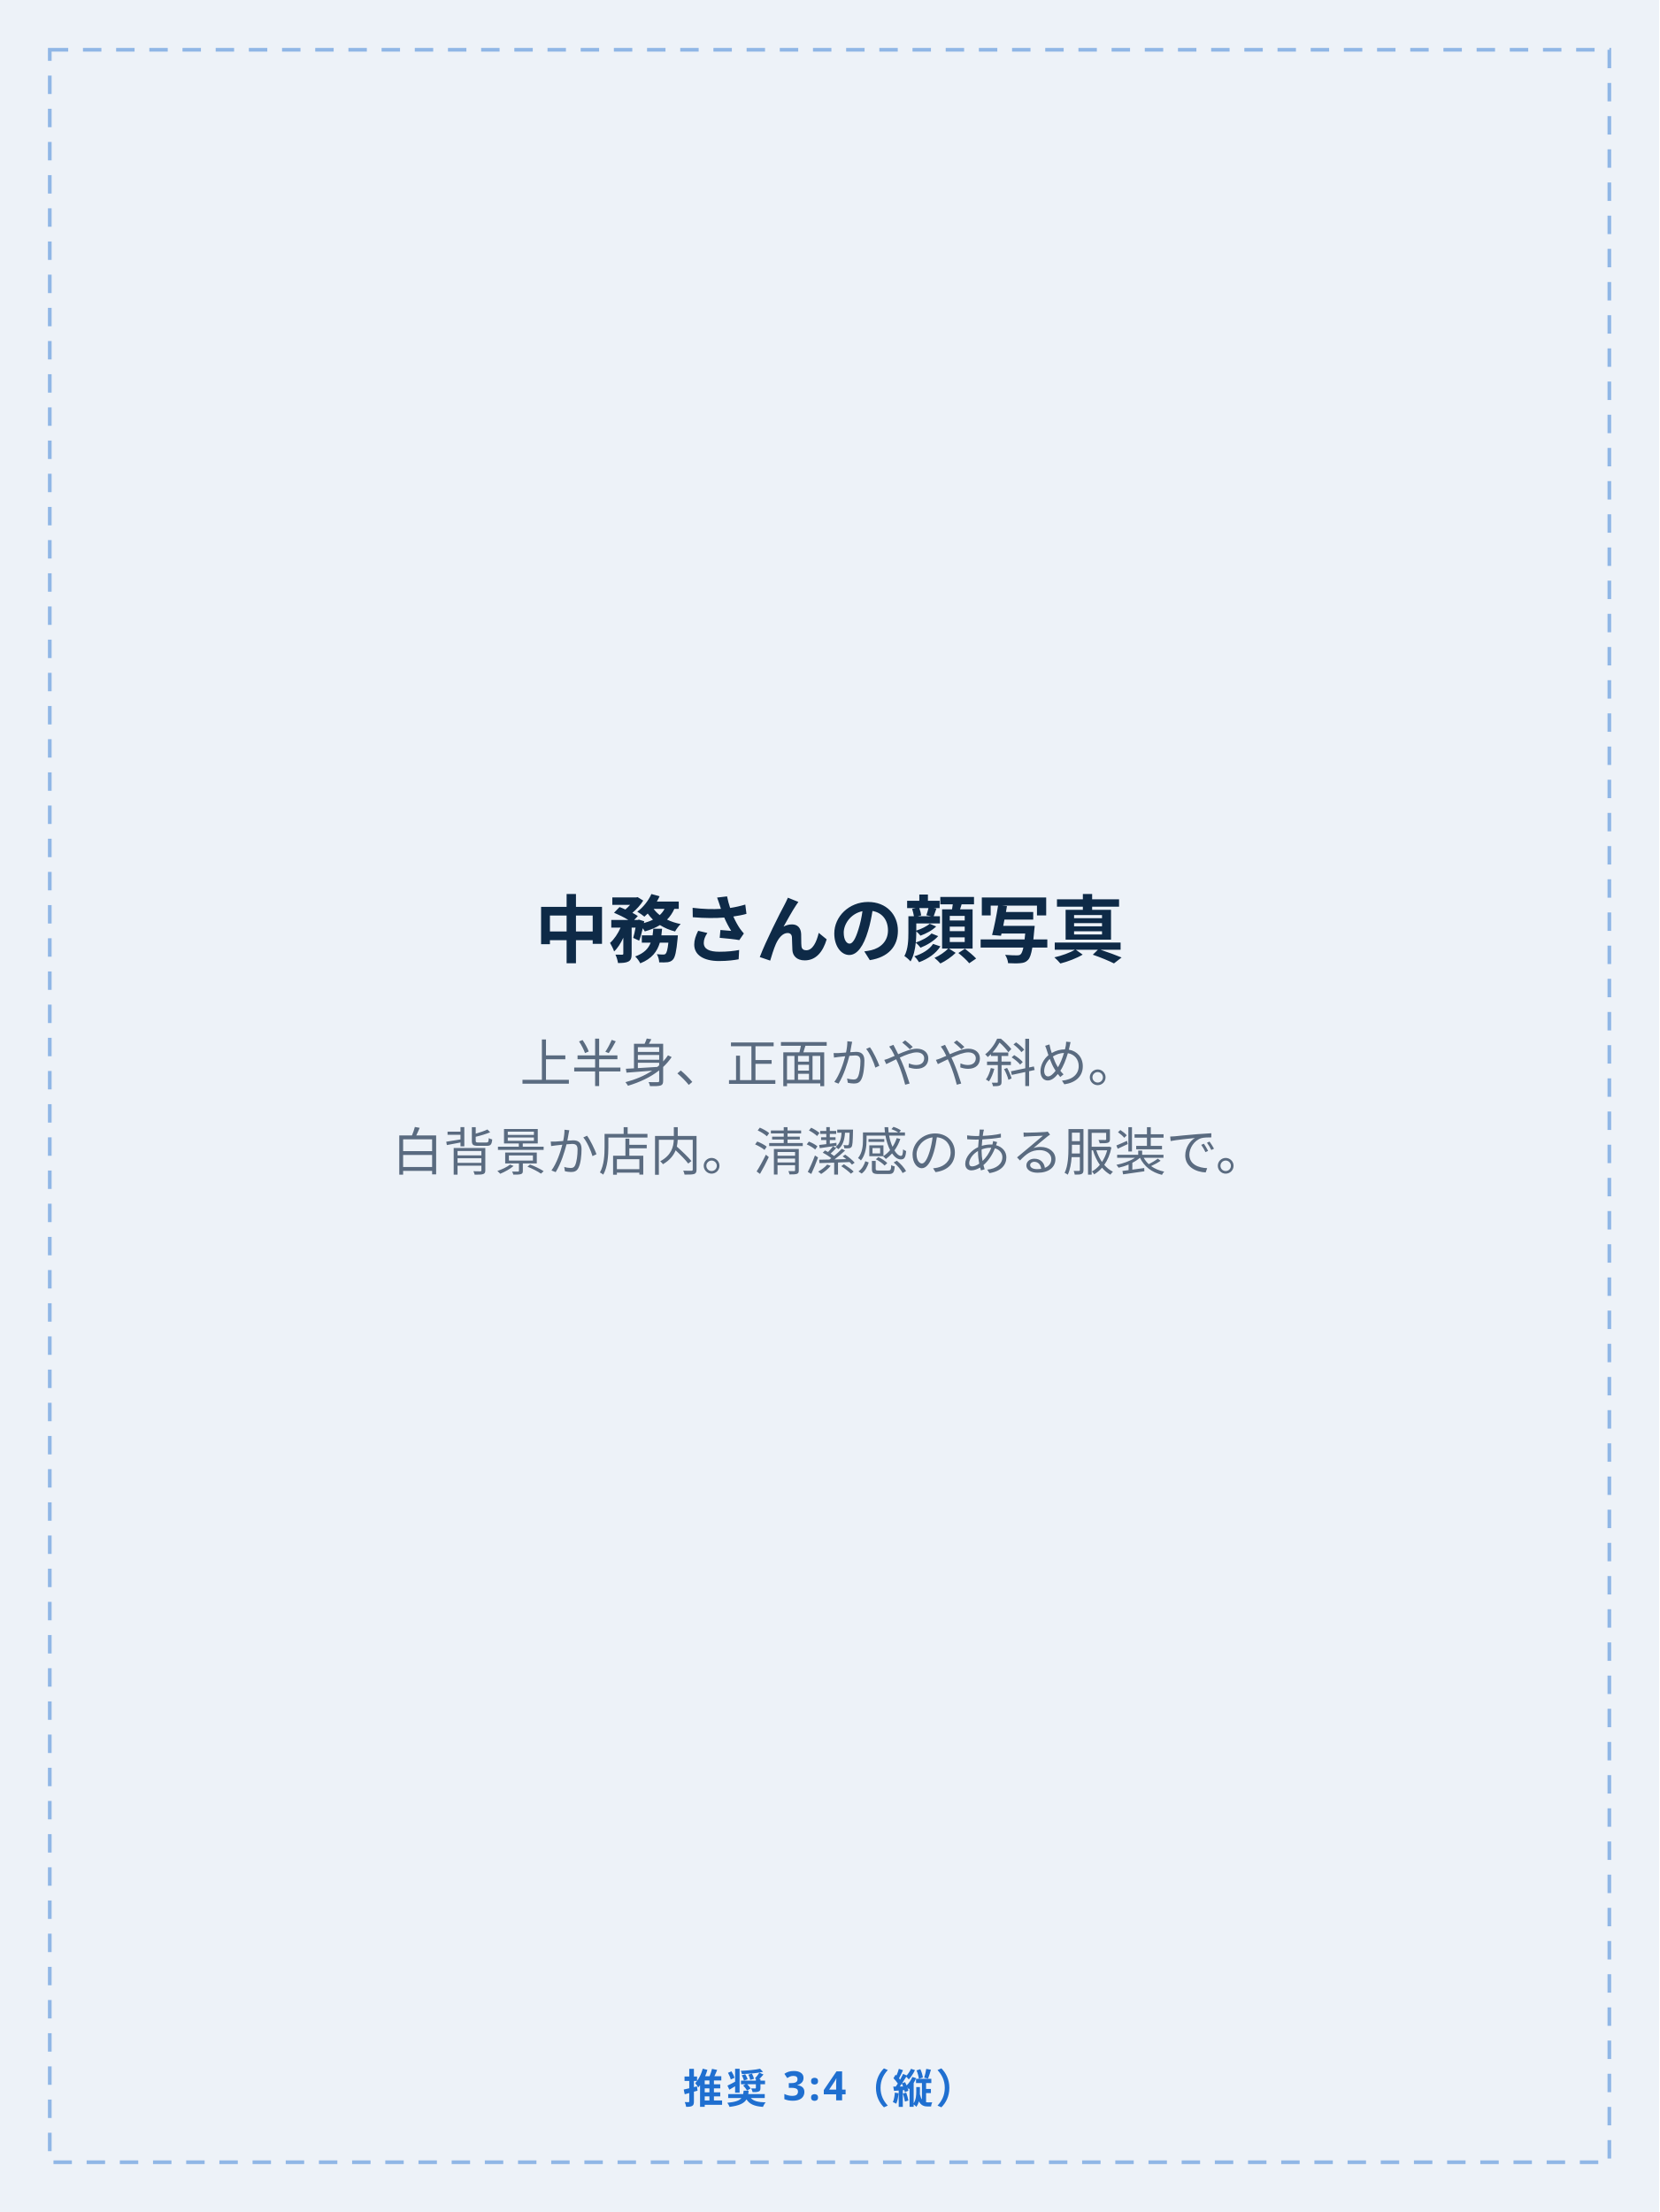
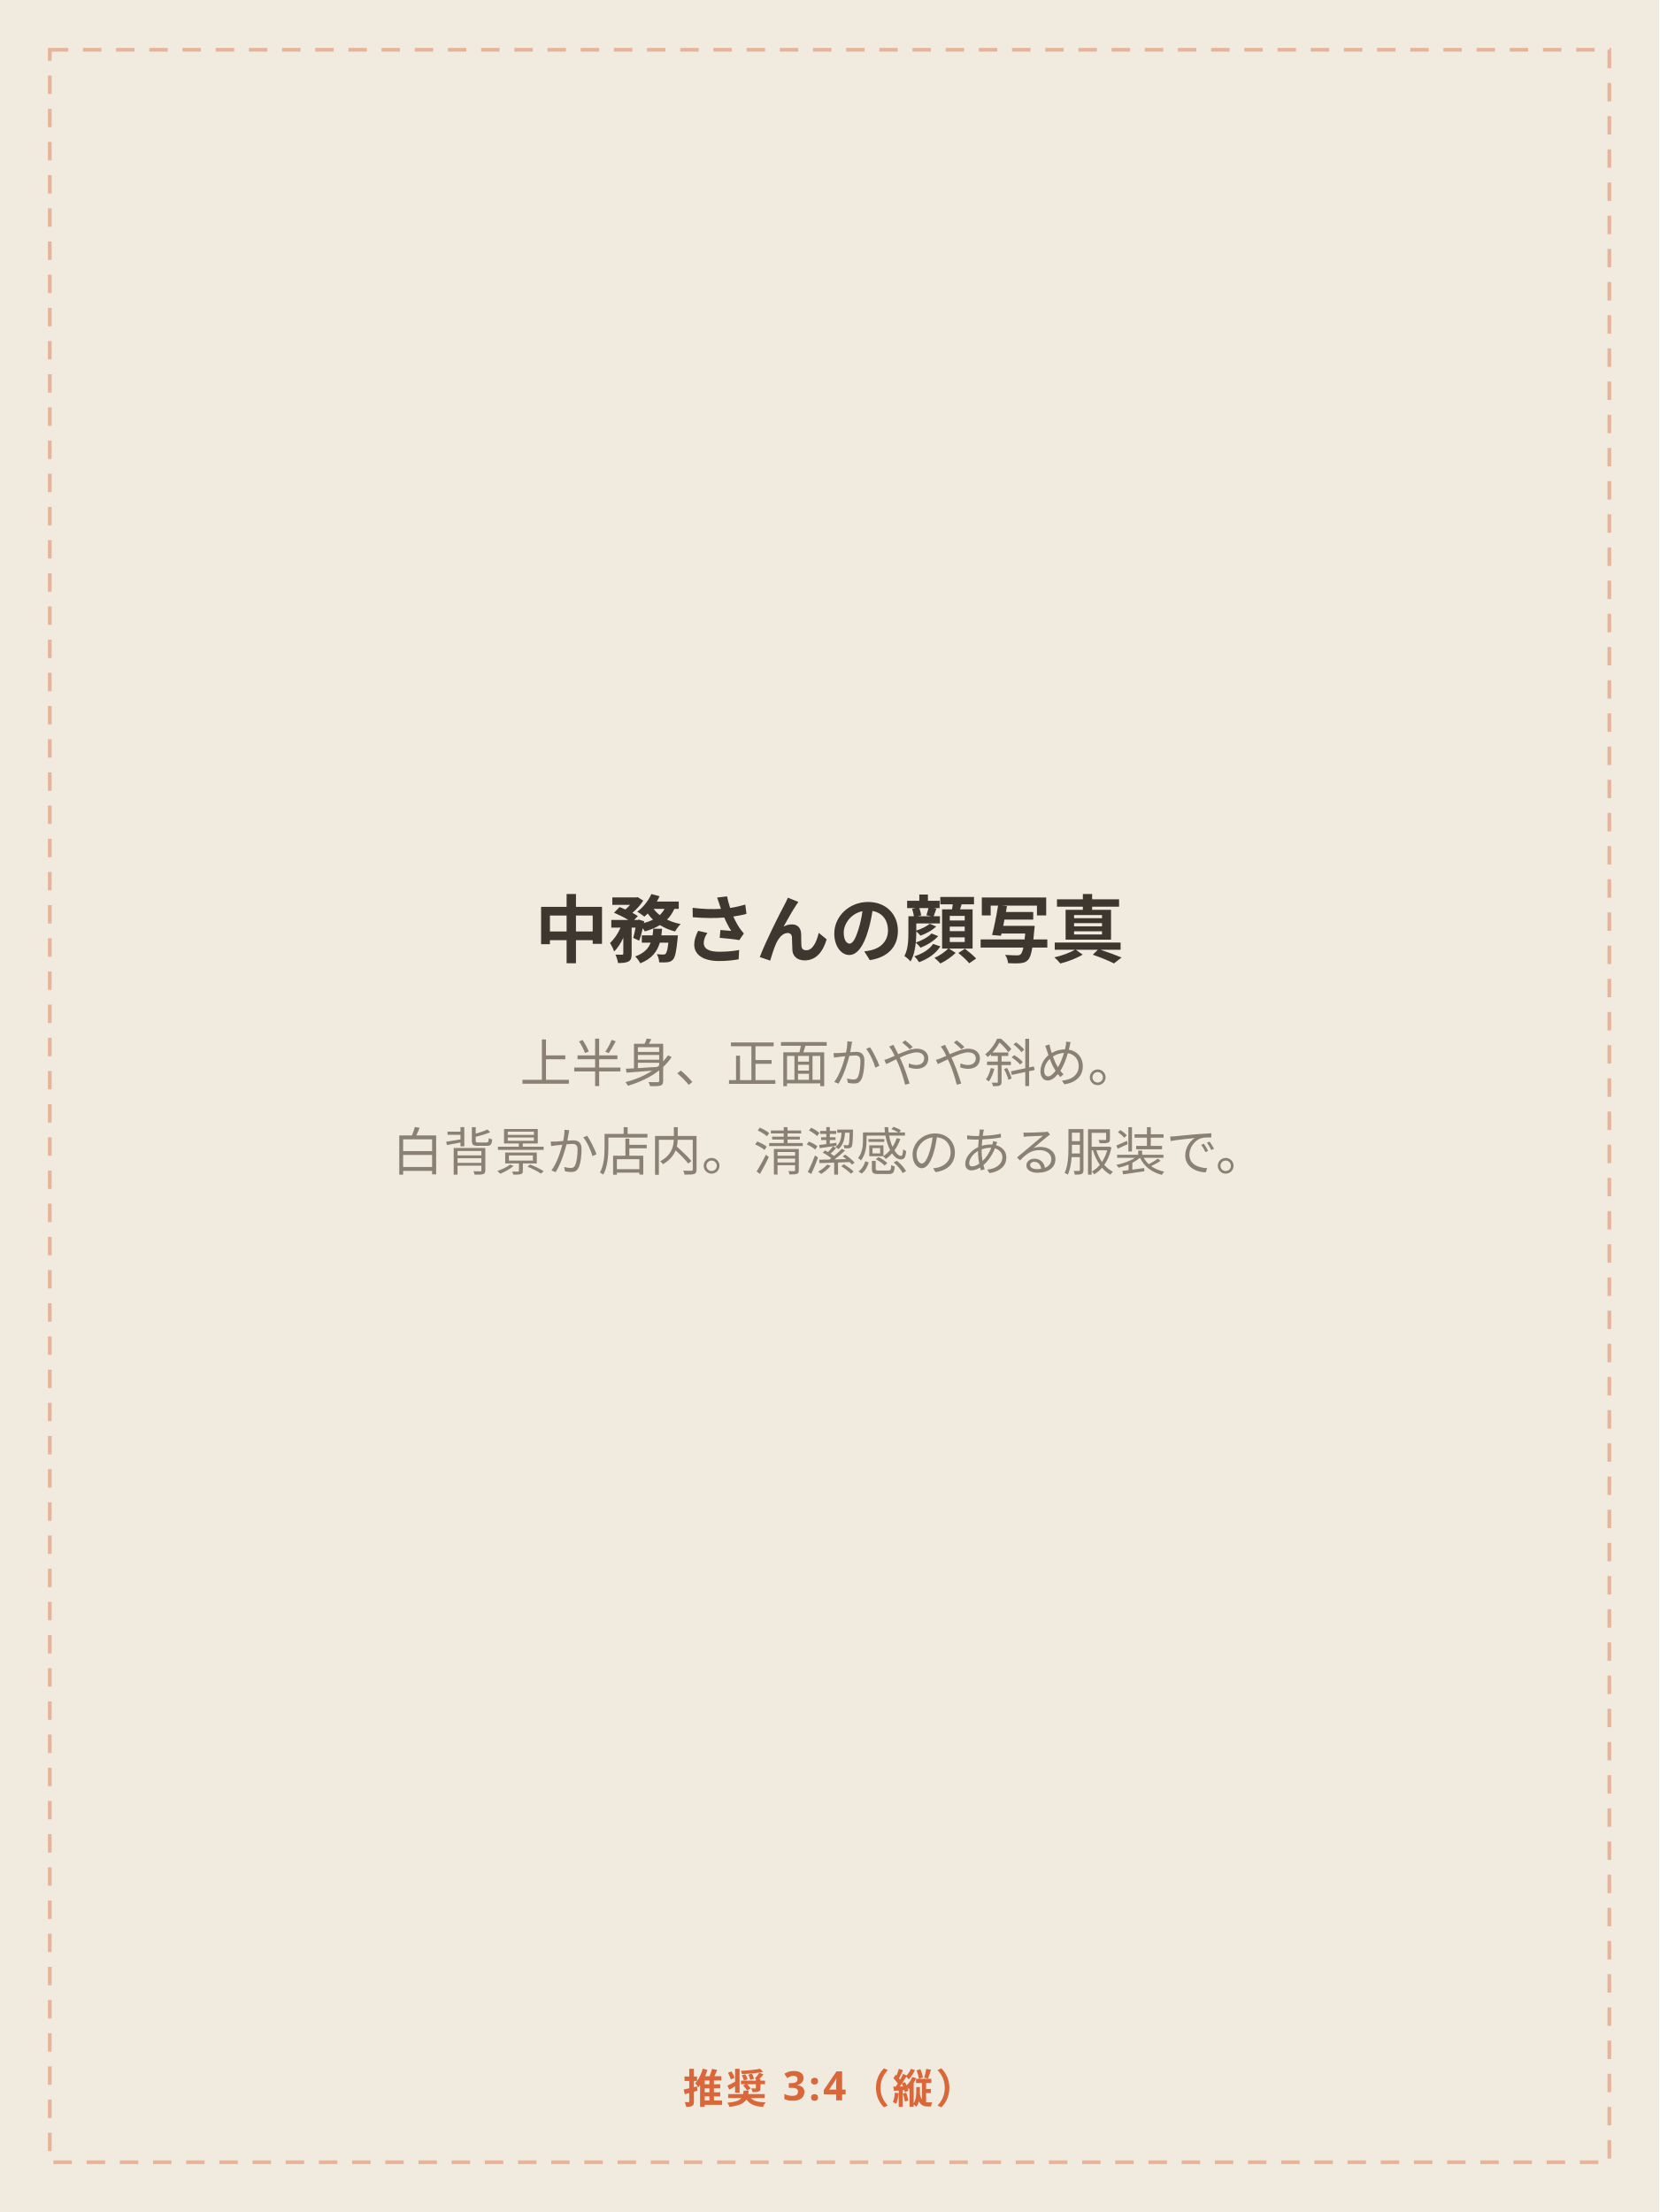
<svg xmlns="http://www.w3.org/2000/svg" viewBox="0 0 900 1200" width="900" height="1200" role="img" aria-label="中務さんの顔写真（写真プレースホルダー）">
-   <rect width="900" height="1200" fill="#EDF2F8" />
-   <rect x="27" y="27" width="846" height="1146" fill="none" stroke="#1F6FD0" stroke-width="2" stroke-dasharray="10 8" opacity=".45" />
-   <text x="450" y="519" text-anchor="middle" fill="#0E2A47" font-family="system-ui, sans-serif" font-size="40" font-weight="700">中務さんの顔写真</text>
-   <text x="450" y="587" text-anchor="middle" fill="#5A6B80" font-family="system-ui, sans-serif" font-size="28">上半身、正面かやや斜め。</text>
-   <text x="450" y="635" text-anchor="middle" fill="#5A6B80" font-family="system-ui, sans-serif" font-size="28">白背景か店内。清潔感のある服装で。</text>
-   <text x="450" y="1141" text-anchor="middle" fill="#1F6FD0" font-family="system-ui, sans-serif" font-size="22" font-weight="700" letter-spacing="1.5">推奨 3:4（縦）</text>
+   <rect width="900" height="1200" fill="#F1EADE" />
+   <rect x="27" y="27" width="846" height="1146" fill="none" stroke="#D9673A" stroke-width="2" stroke-dasharray="10 8" opacity=".42" />
+   <text x="450" y="519" text-anchor="middle" fill="#3D372F" font-family="system-ui, sans-serif" font-size="40" font-weight="700">中務さんの顔写真</text>
+   <text x="450" y="587" text-anchor="middle" fill="#8A8073" font-family="system-ui, sans-serif" font-size="28">上半身、正面かやや斜め。</text>
+   <text x="450" y="635" text-anchor="middle" fill="#8A8073" font-family="system-ui, sans-serif" font-size="28">白背景か店内。清潔感のある服装で。</text>
+   <text x="450" y="1141" text-anchor="middle" fill="#D9673A" font-family="system-ui, sans-serif" font-size="22" font-weight="700" letter-spacing="1.5">推奨 3:4（縦）</text>
</svg>
